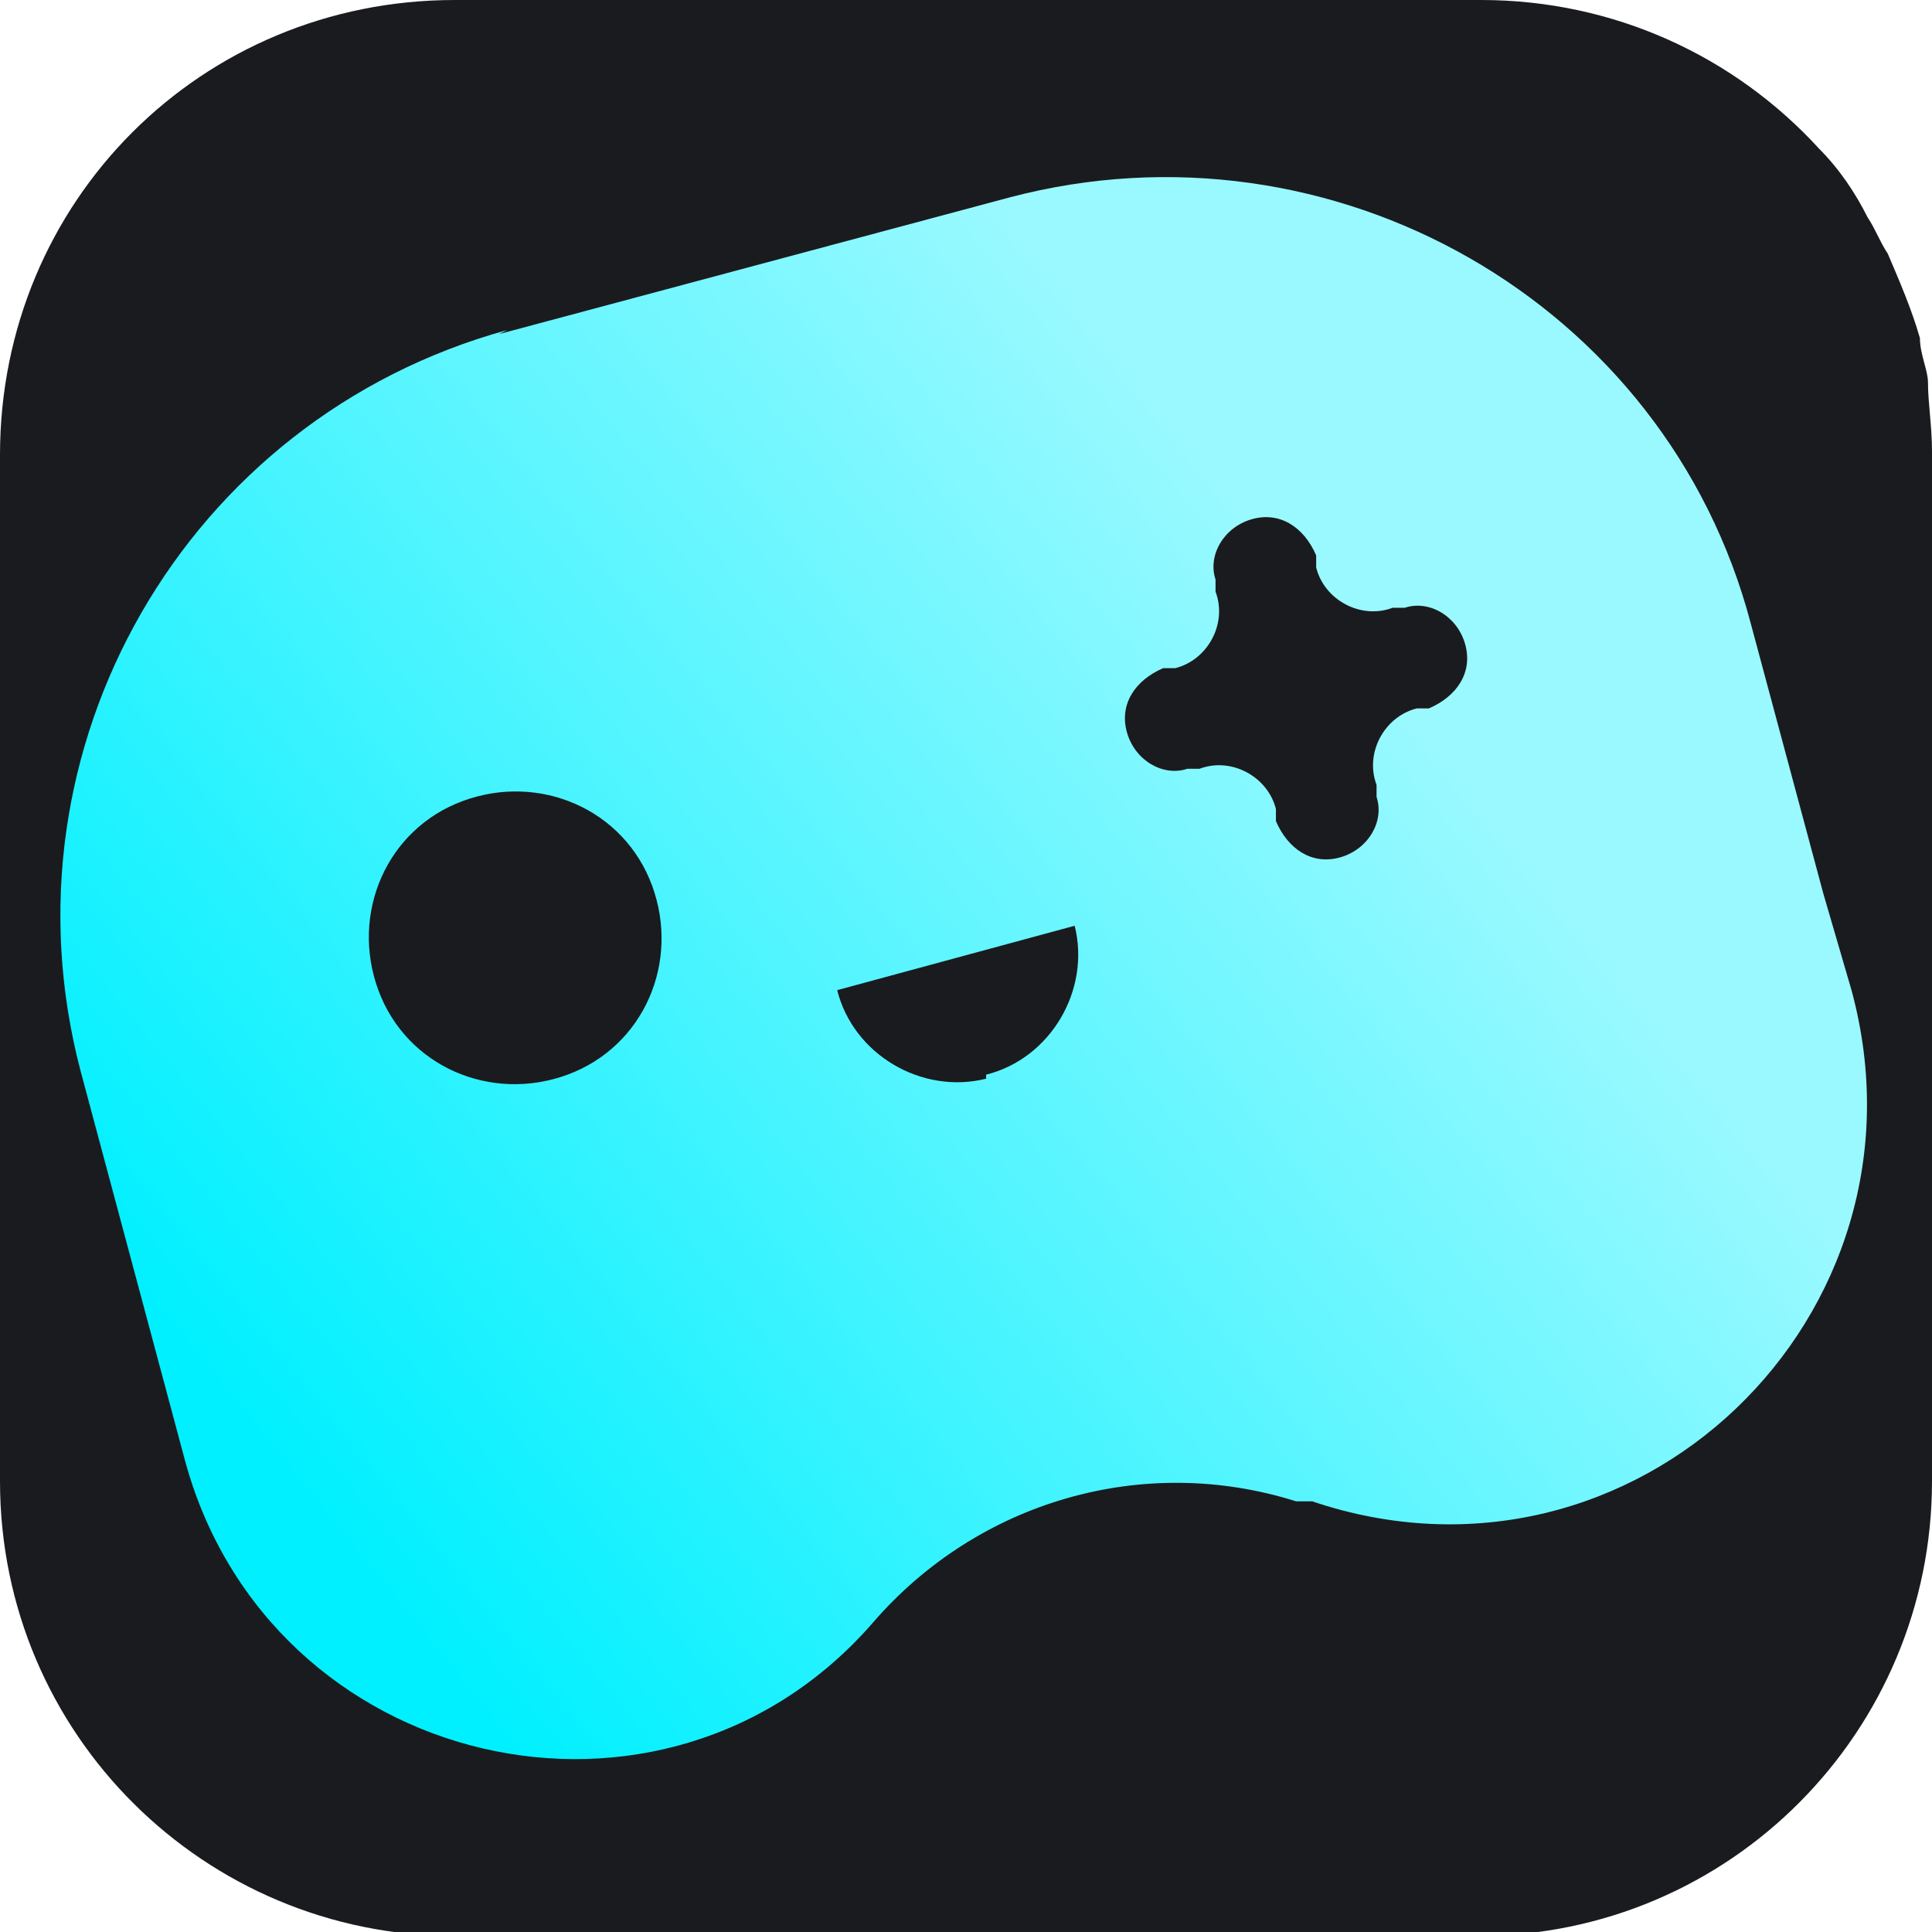
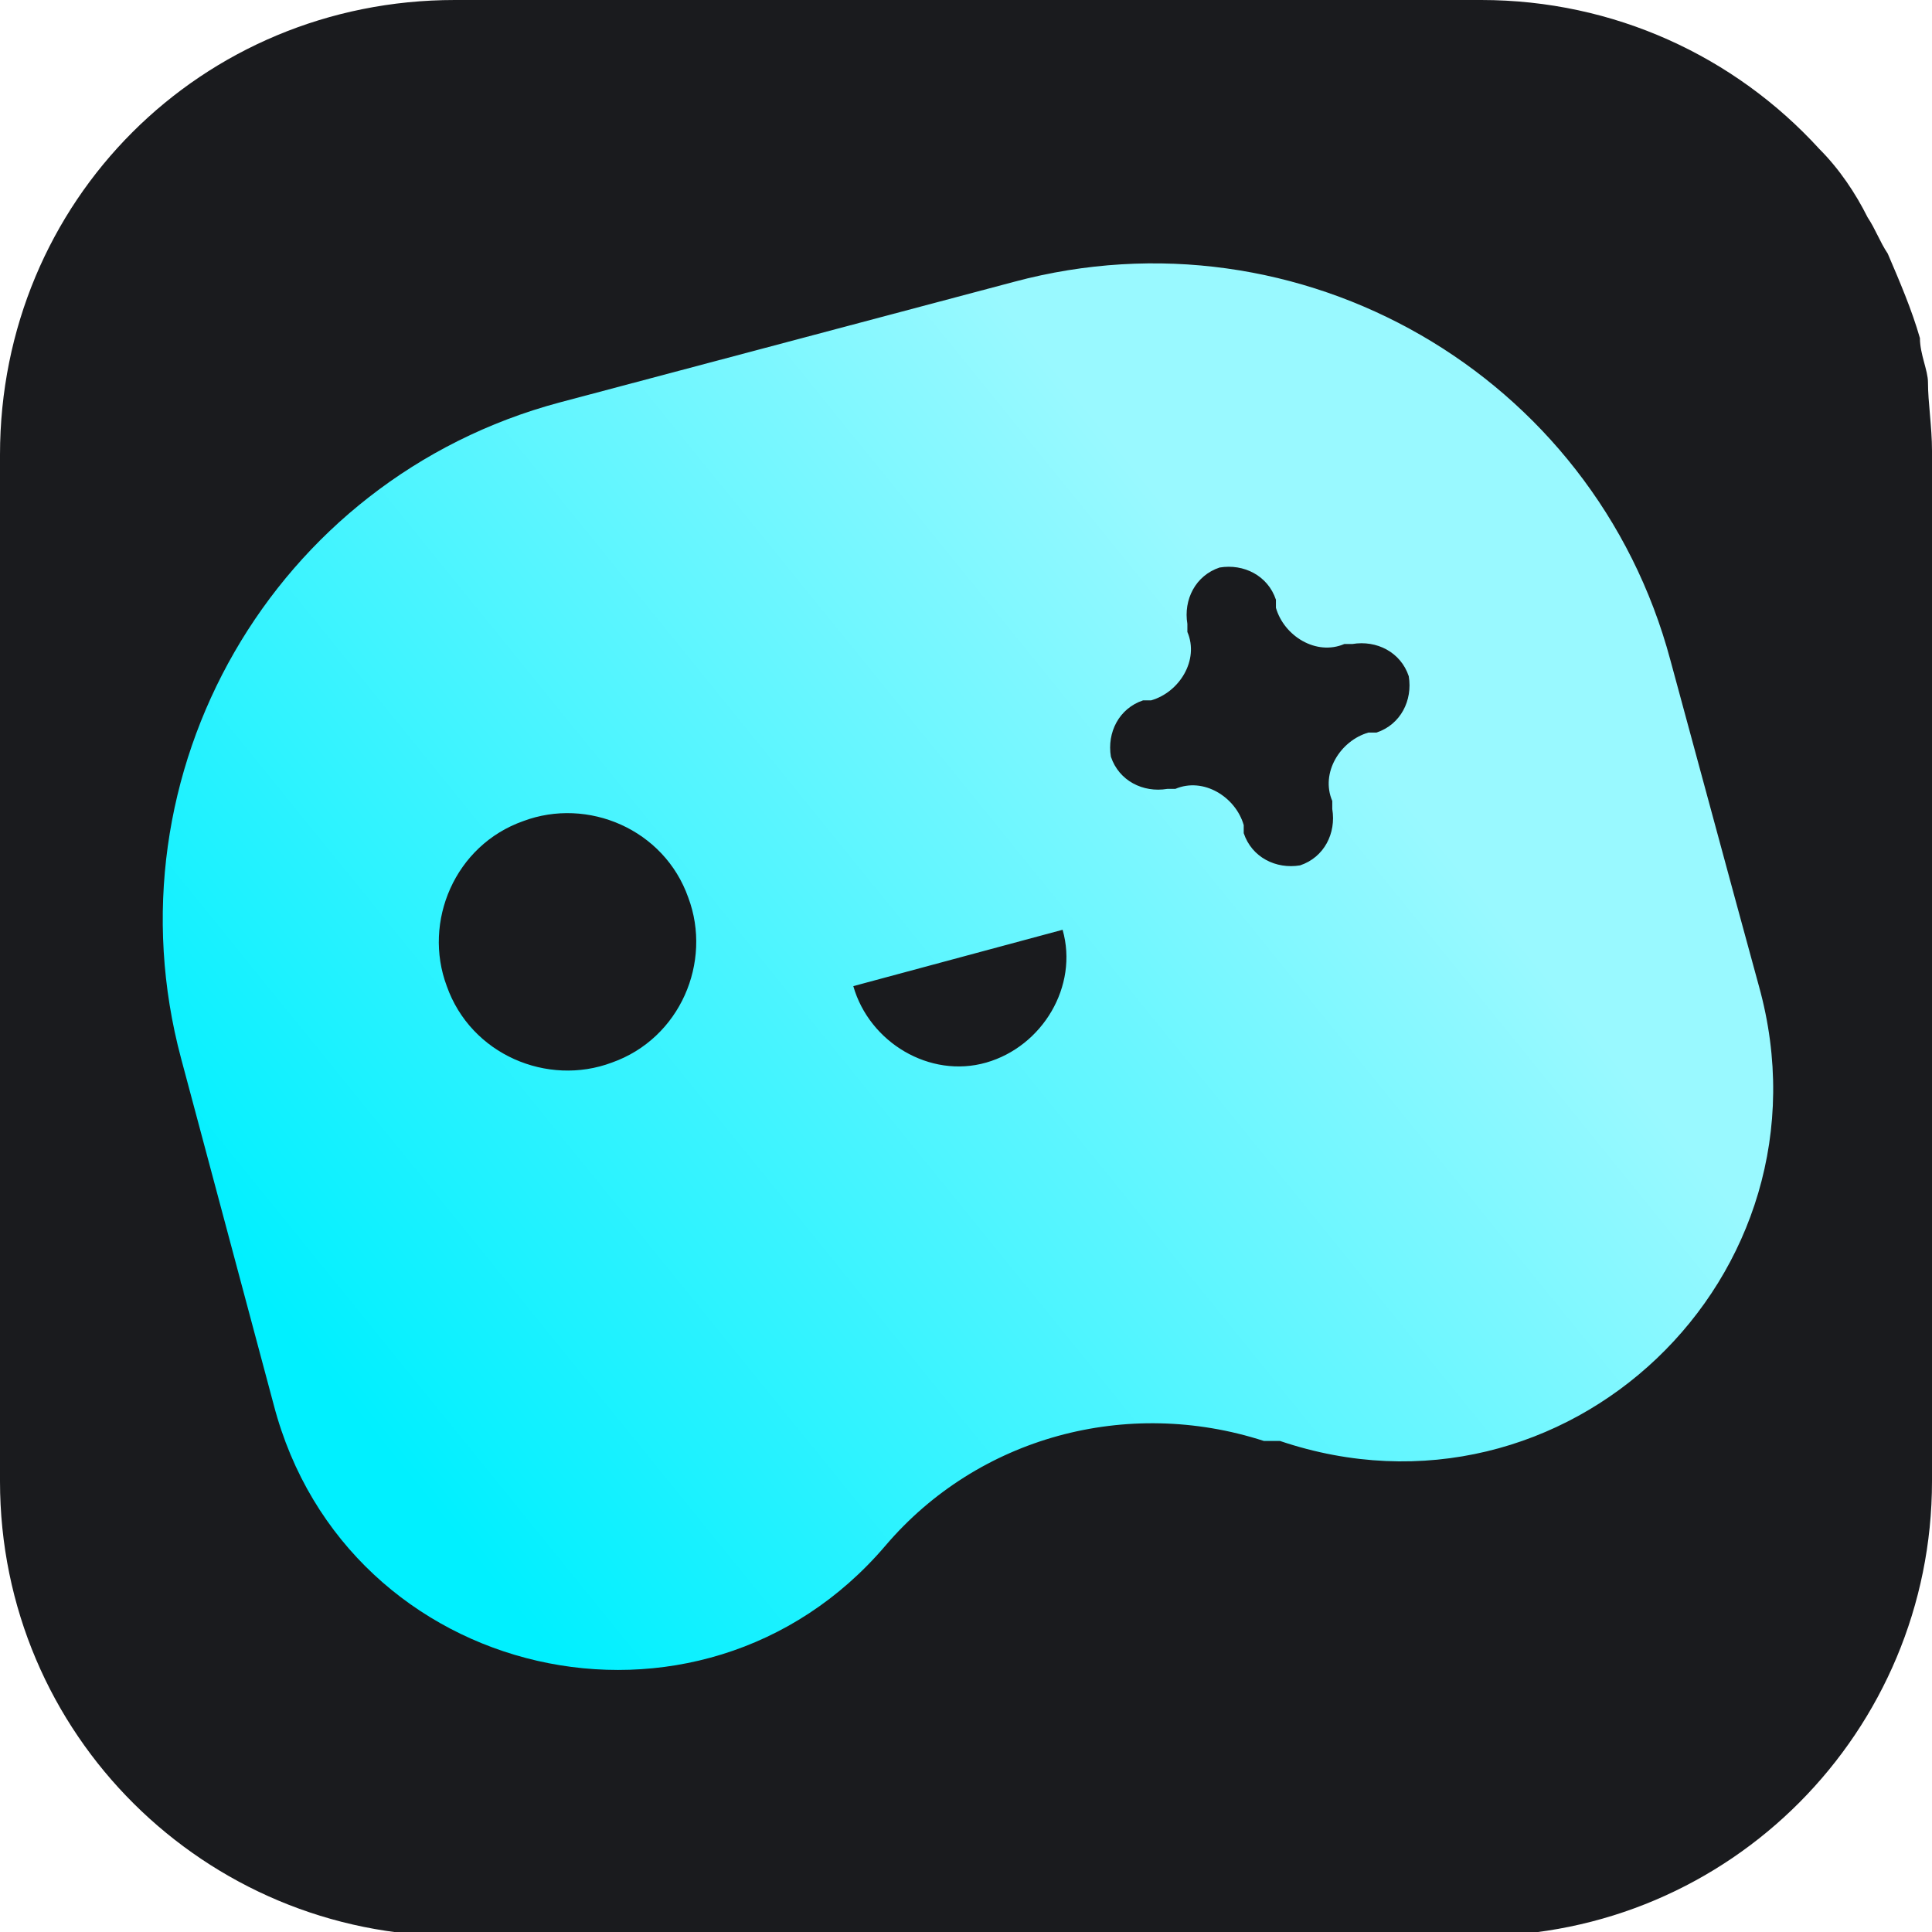
<svg xmlns="http://www.w3.org/2000/svg" id="Layer_2" data-name="Layer 2" version="1.1" viewBox="0 0 48 48">
  <defs>
    <style>
      .cls-1 {
        fill: url(#Sfumatura_senza_nome_3);
        fill-rule: evenodd;
      }

      .cls-1, .cls-2 {
        stroke-width: 0px;
      }

      .cls-2 {
        fill: #1a1b1e;
      }
    </style>
-     <linearGradient id="Sfumatura_senza_nome_3" data-name="Sfumatura senza nome 3" x1="7.5" y1="12.7" x2="33.7" y2="33.9" gradientTransform="translate(0 50) scale(1 -1)" gradientUnits="userSpaceOnUse">
+     <linearGradient id="Sfumatura_senza_nome_3" data-name="Sfumatura senza nome 3" x1="9.4" y1="14.2" x2="32.6" y2="33" gradientTransform="translate(0 50) scale(1 -1)" gradientUnits="userSpaceOnUse">
      <stop offset="0" stop-color="#00f0ff" />
      <stop offset="1" stop-color="#99f9ff" />
    </linearGradient>
  </defs>
  <g id="_--production" data-name="--production">
    <g id="logomark.square.gradient">
      <path id="background" class="cls-2" d="M48,11.3v25.5c0,6.2-5,11.3-11.3,11.3H11.3c-6.2,0-11.3-5-11.3-11.3V11.3C0,5,5,0,11.3,0h25.5c3.3,0,6.3,1.4,8.4,3.7.5.5.9,1.1,1.2,1.7.2.3.3.6.5.9.3.7.6,1.4.8,2.1,0,.4.2.8.2,1.1,0,.5.1,1.1.1,1.7Z" />
    </g>
  </g>
-   <path class="cls-1" d="M12.6,8.2C4.6,10.4-.1,18.6,2,26.6l2.6,9.7c2.1,7.7,11.9,10,17.1,4,2.6-3,6.7-4.2,10.5-3h.4c8,2.7,15.6-4.6,13.4-12.7l-.7-2.4-1.8-6.7c-2.1-8-10.4-12.7-18.4-10.6l-12.7,3.4ZM14.1,26.7c1.9-.7,2.8-2.8,2.1-4.7-.7-1.9-2.8-2.8-4.7-2.1-1.9.7-2.8,2.8-2.1,4.7.7,1.9,2.8,2.8,4.7,2.1ZM24.5,26.7c1.6-.4,2.6-2.1,2.2-3.7l-5.9,1.6c.4,1.6,2.1,2.6,3.7,2.2ZM31.1,12.9c-.7.2-1.1.9-.9,1.5v.3c.3.8-.2,1.7-1,1.9h-.3c-.7.3-1.1.9-.9,1.6.2.7.9,1.1,1.5.9h.3c.8-.3,1.7.2,1.9,1v.3c.3.7.9,1.1,1.6.9.7-.2,1.1-.9.9-1.5v-.3c-.3-.8.2-1.7,1-1.9h.3c.7-.3,1.1-.9.9-1.6-.2-.7-.9-1.1-1.5-.9h-.3c-.8.3-1.7-.2-1.9-1v-.3c-.3-.7-.9-1.1-1.6-.9Z" />
+   <path class="cls-1" d="M13.9,10c-7.1,1.9-11.3,9.2-9.4,16.3l2.3,8.6c1.8,6.9,10.6,8.9,15.2,3.5,2.3-2.7,6-3.7,9.4-2.6h.4c7.1,2.4,13.9-4.1,11.9-11.3l-.6-2.2-1.6-5.9c-1.9-7.1-9.2-11.3-16.3-9.4l-11.3,3ZM15.2,26.4c1.7-.6,2.5-2.5,1.9-4.1-.6-1.7-2.5-2.5-4.1-1.9-1.7.6-2.5,2.5-1.9,4.1.6,1.7,2.5,2.5,4.1,1.9ZM24.5,26.4c1.4-.4,2.3-1.9,1.9-3.3l-5.2,1.4c.4,1.4,1.9,2.3,3.3,1.9ZM30.3,14.1c-.6.2-.9.8-.8,1.4v.2c.3.7-.2,1.5-.9,1.7h-.2c-.6.2-.9.8-.8,1.4.2.6.8.9,1.4.8h.2c.7-.3,1.5.2,1.7.9v.2c.2.6.8.9,1.4.8.6-.2.9-.8.8-1.4v-.2c-.3-.7.2-1.5.9-1.7h.2c.6-.2.9-.8.8-1.4-.2-.6-.8-.9-1.4-.8h-.2c-.7.3-1.5-.2-1.7-.9v-.2c-.2-.6-.8-.9-1.4-.8Z" />
</svg>
